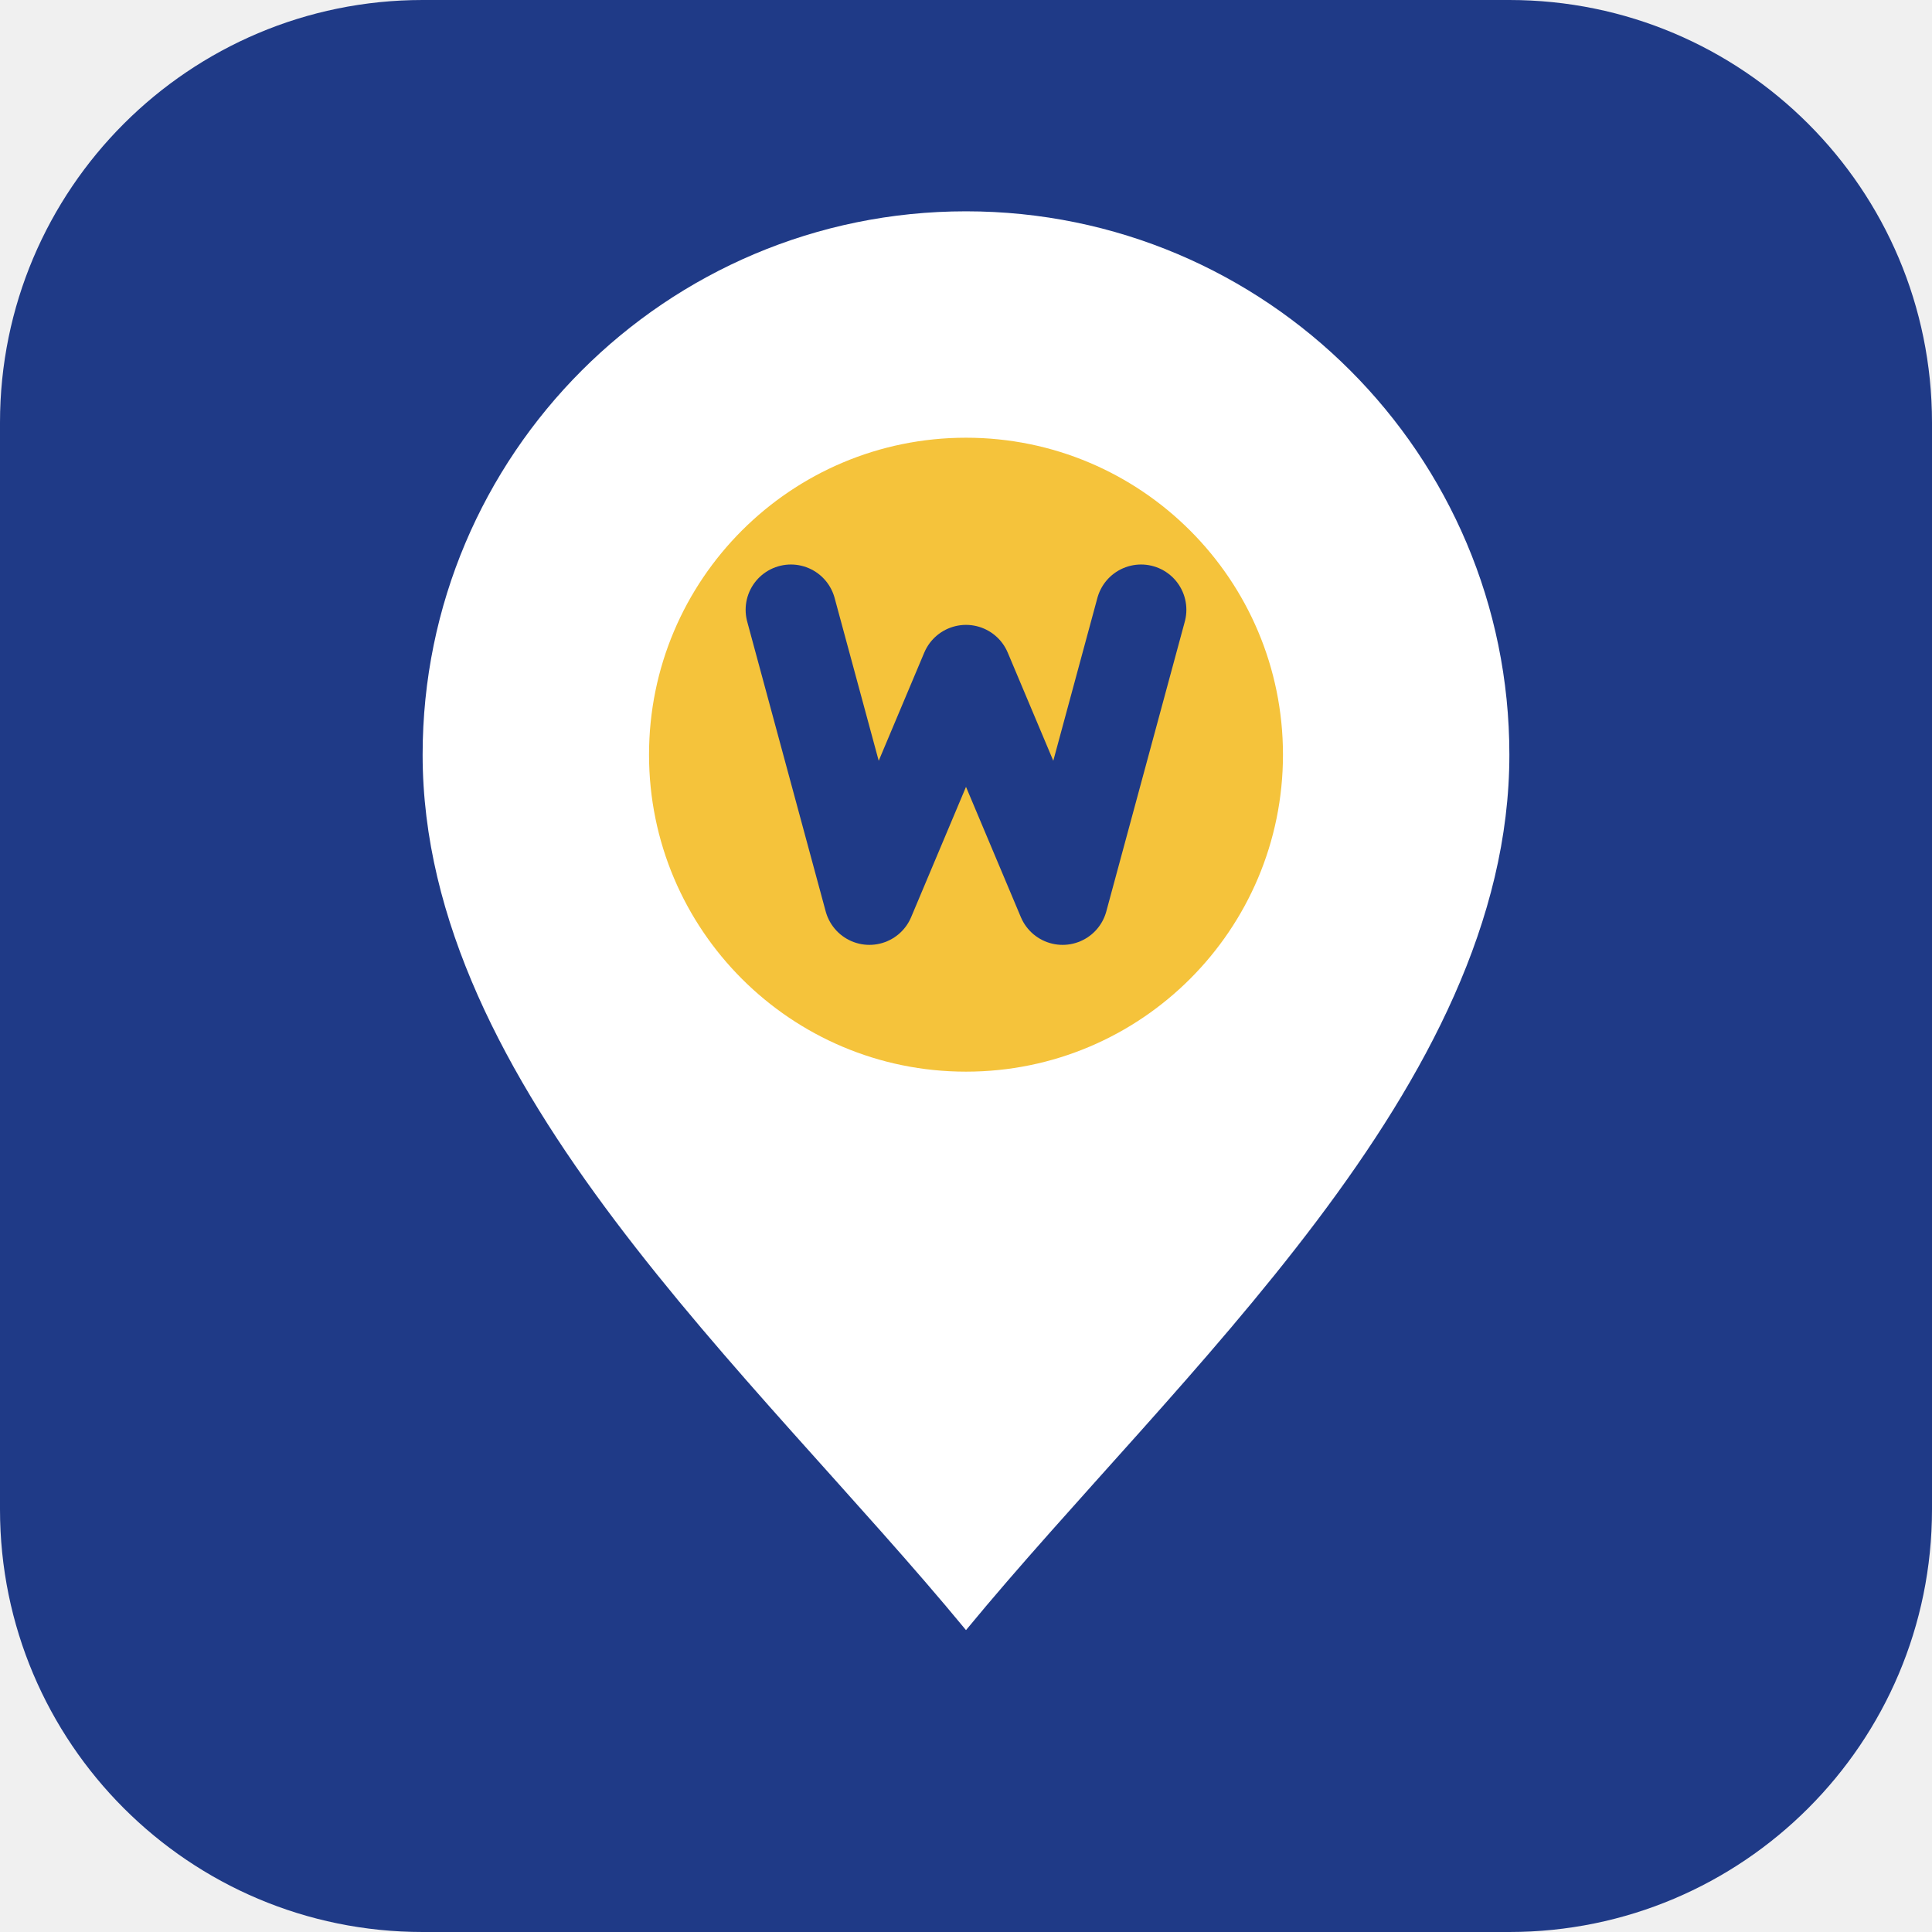
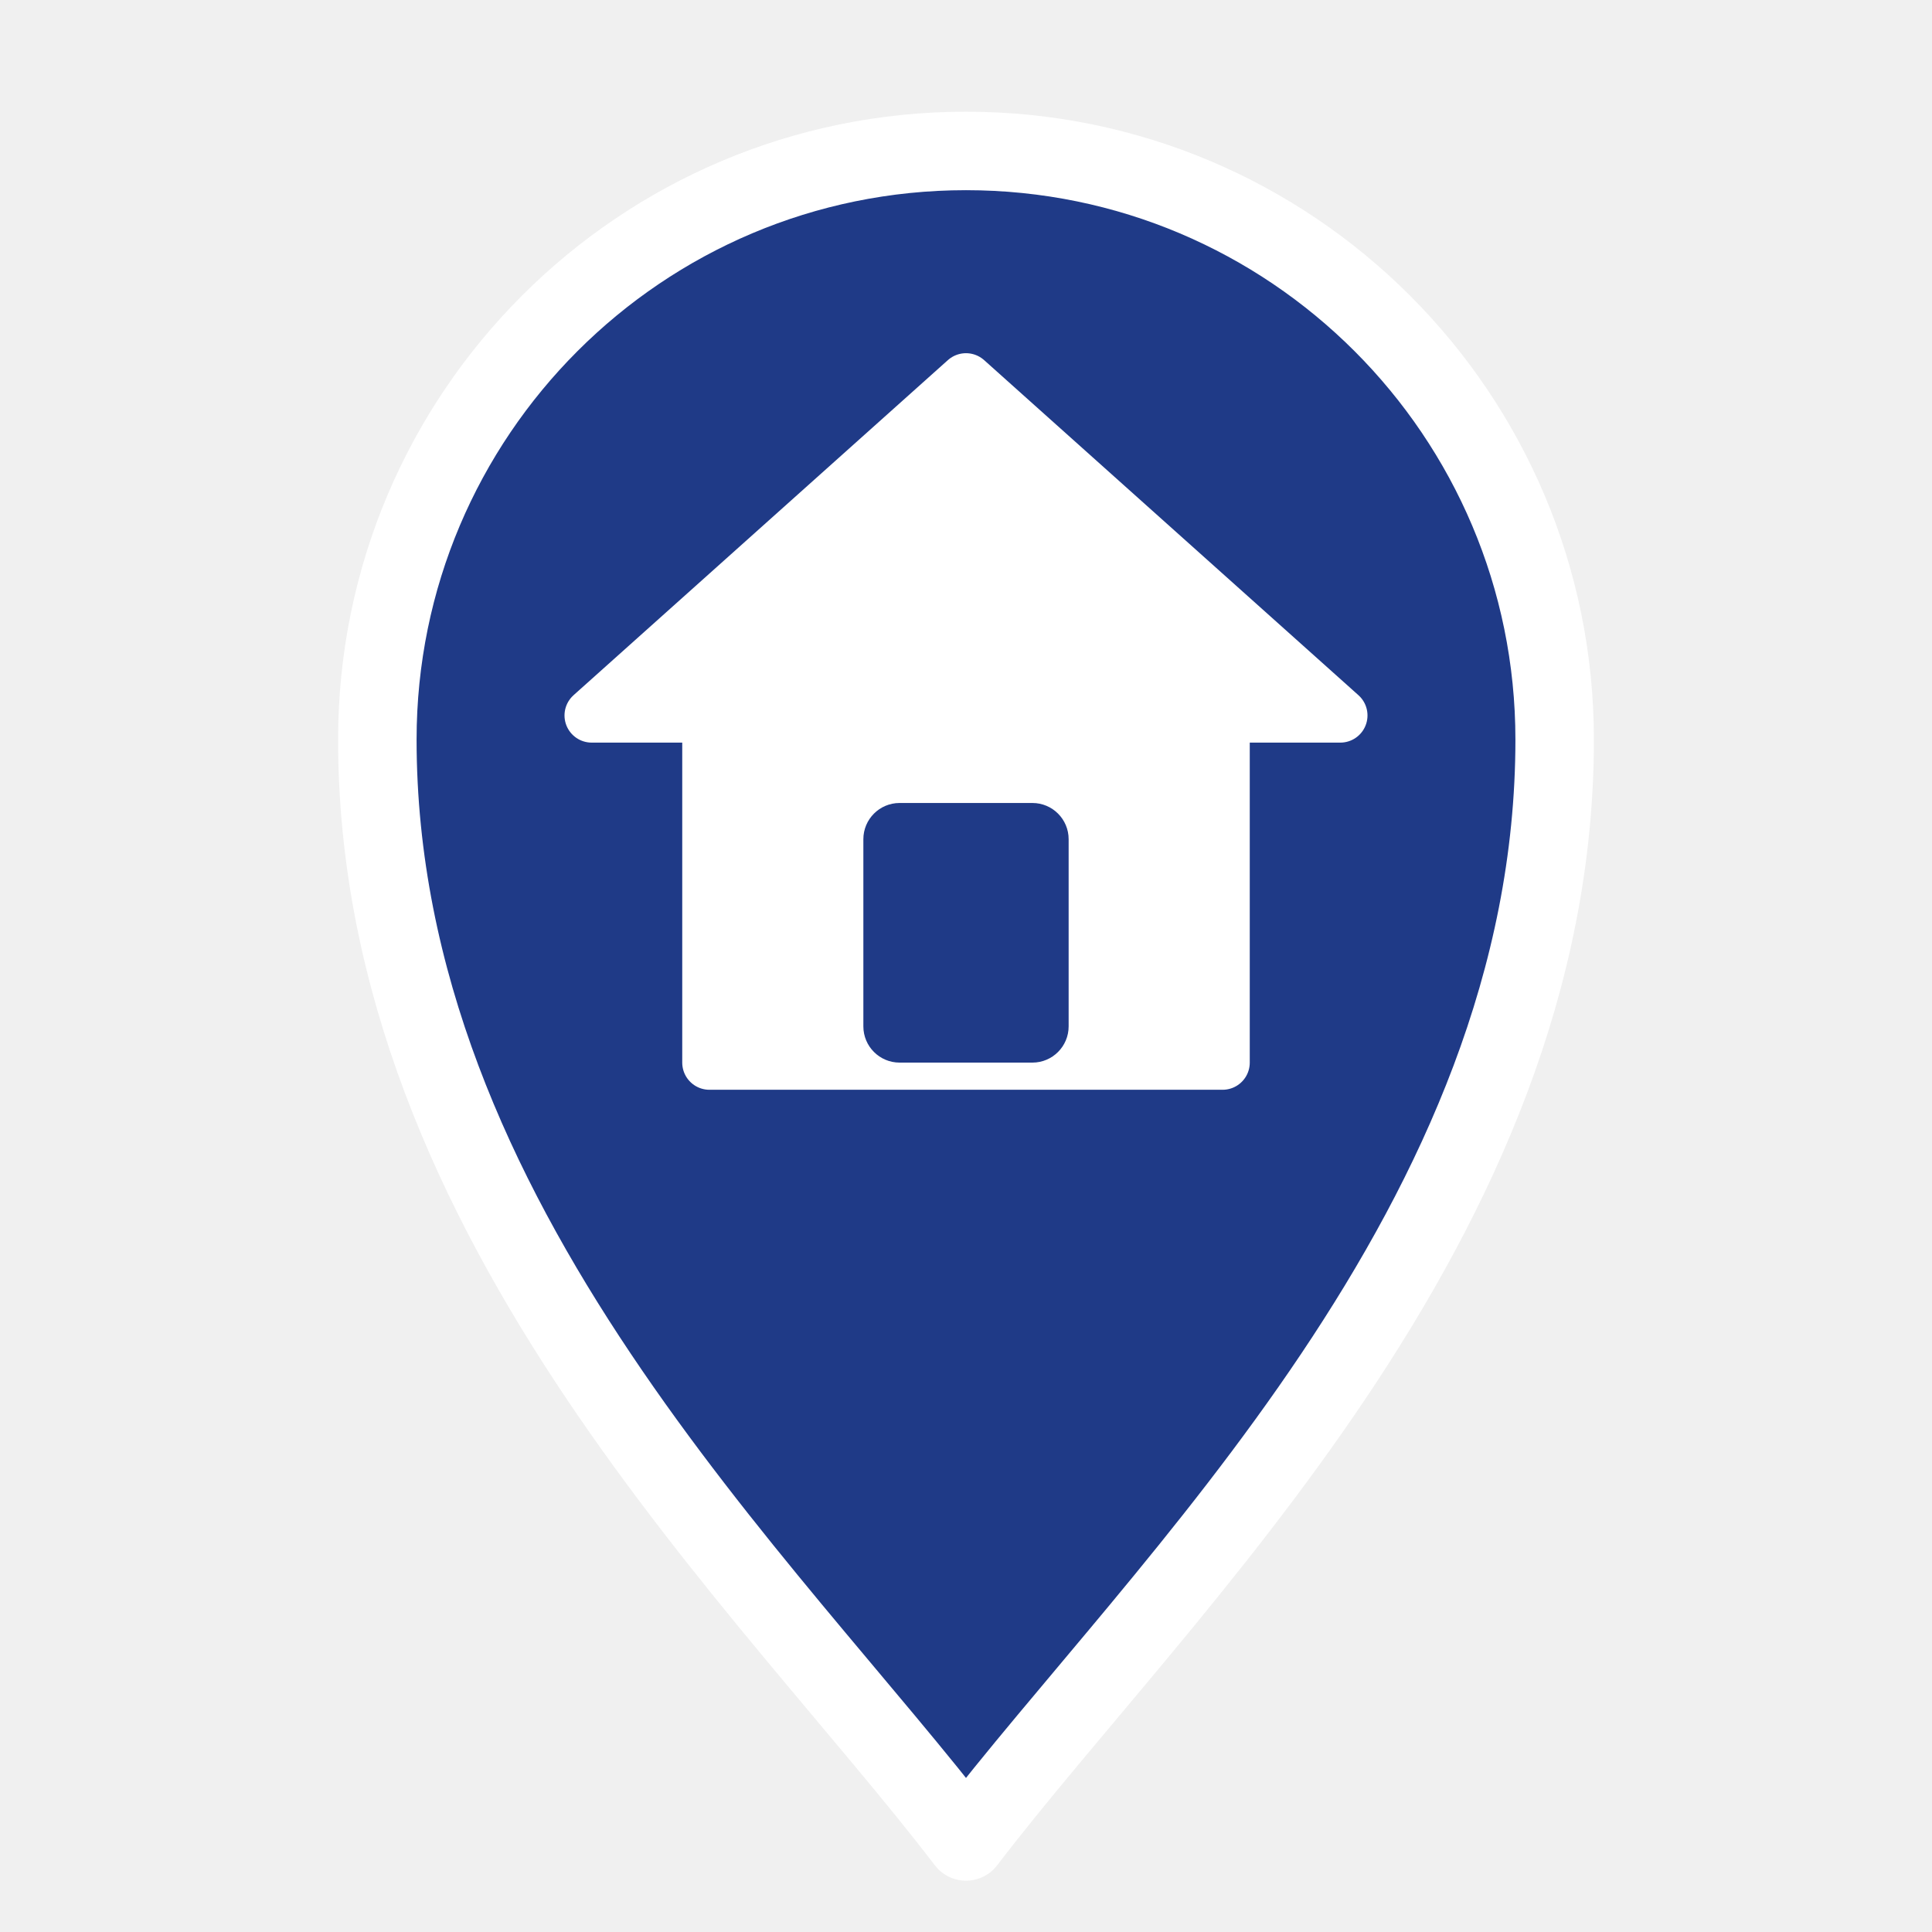
<svg xmlns="http://www.w3.org/2000/svg" viewBox="0 0 64 64">
-   <rect width="64" height="64" rx="14" fill="#1F3A87" />
-   <path d="M32 54C25 45.5 14 36 14 25a18 18 0 0 1 36 0c0 11-11 20.5-18 29z" fill="#fff" />
-   <circle cx="32" cy="25" r="10.5" fill="#F5C33B" />
-   <path d="M26.2 20.2l2.6 9.6 3.2-7.6 3.2 7.6 2.6-9.6" fill="none" stroke="#1F3A87" stroke-width="3" stroke-linecap="round" stroke-linejoin="round" />
+   <path d="M32 61C25.5 52.5 12.5 40.5 12.5 24.5a19.5 19.5 0 0 1 39 0C51.5 40.5 38.5 52.5 32 61z" fill="#1F3A87" stroke="#fff" stroke-width="2.6" stroke-linejoin="round" />
+   <path d="M32 12.6 44.4 23.7h-3.9V35.2H23.5V23.7h-3.9z" fill="#fff" stroke="#fff" stroke-width="1.8" stroke-linejoin="round" />
+   <rect x="28.6" y="26.6" width="6.8" height="8.6" rx="1.2" fill="#1F3A87" />
</svg>
